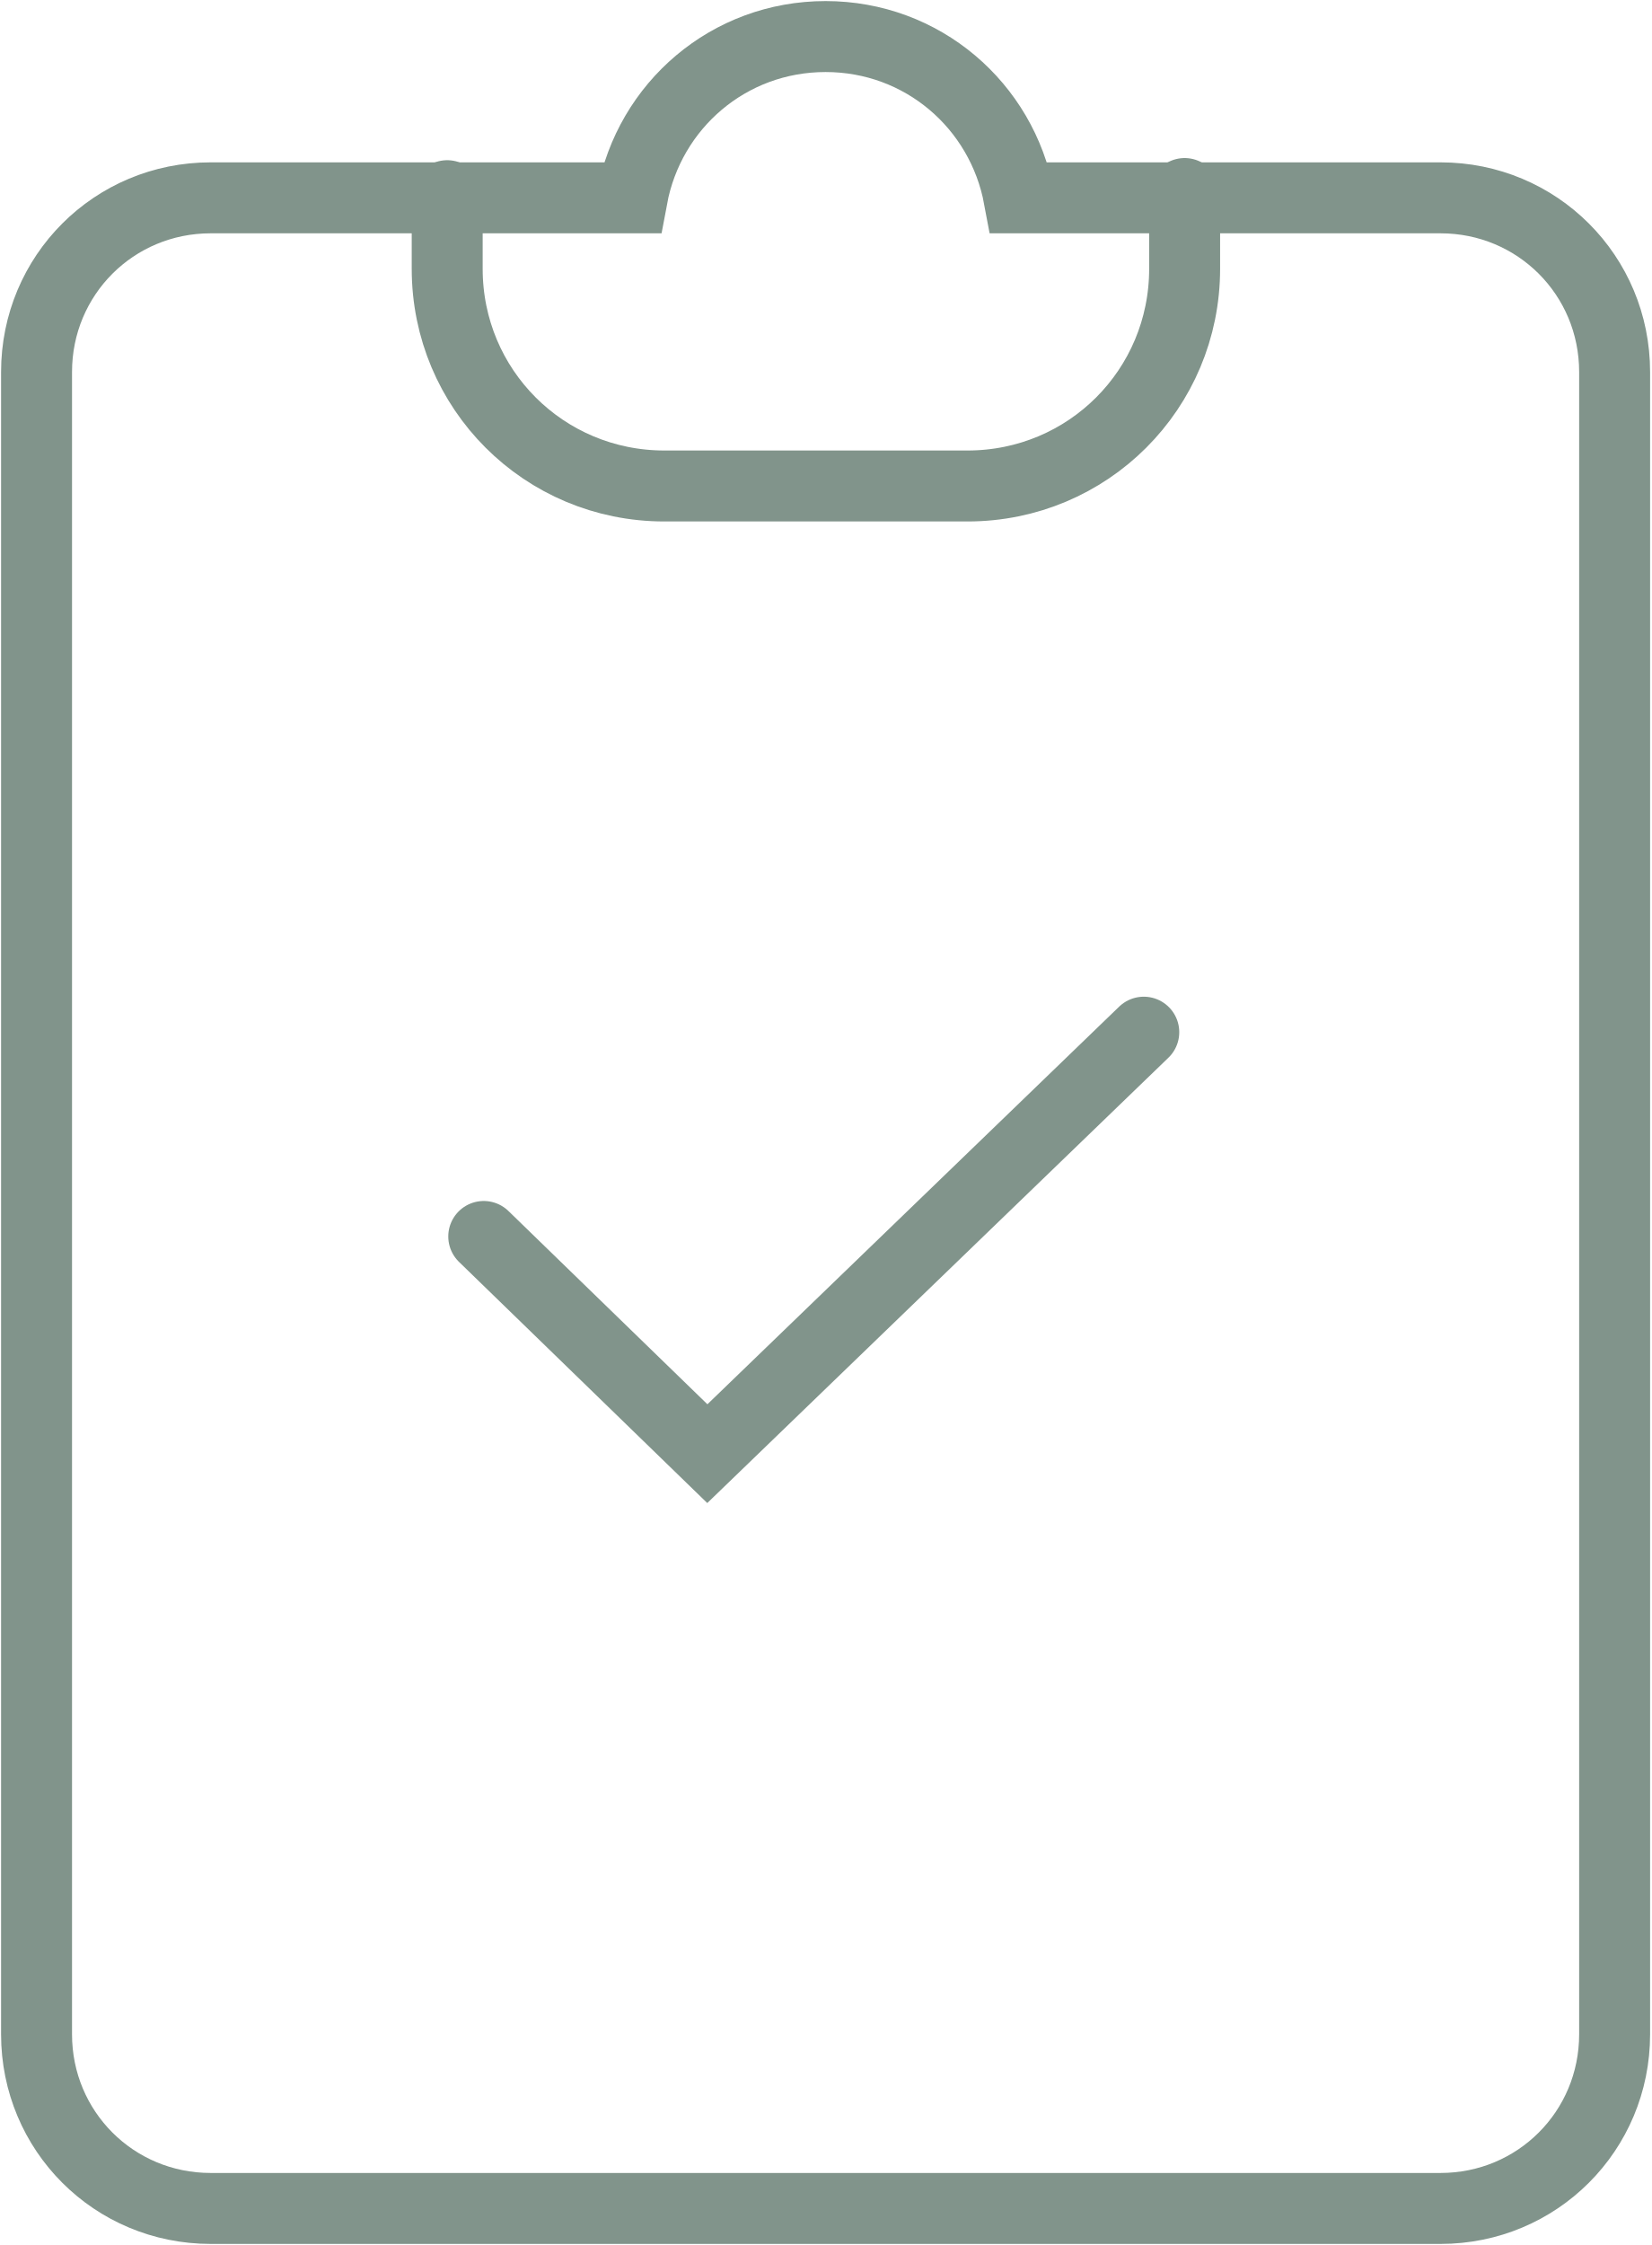
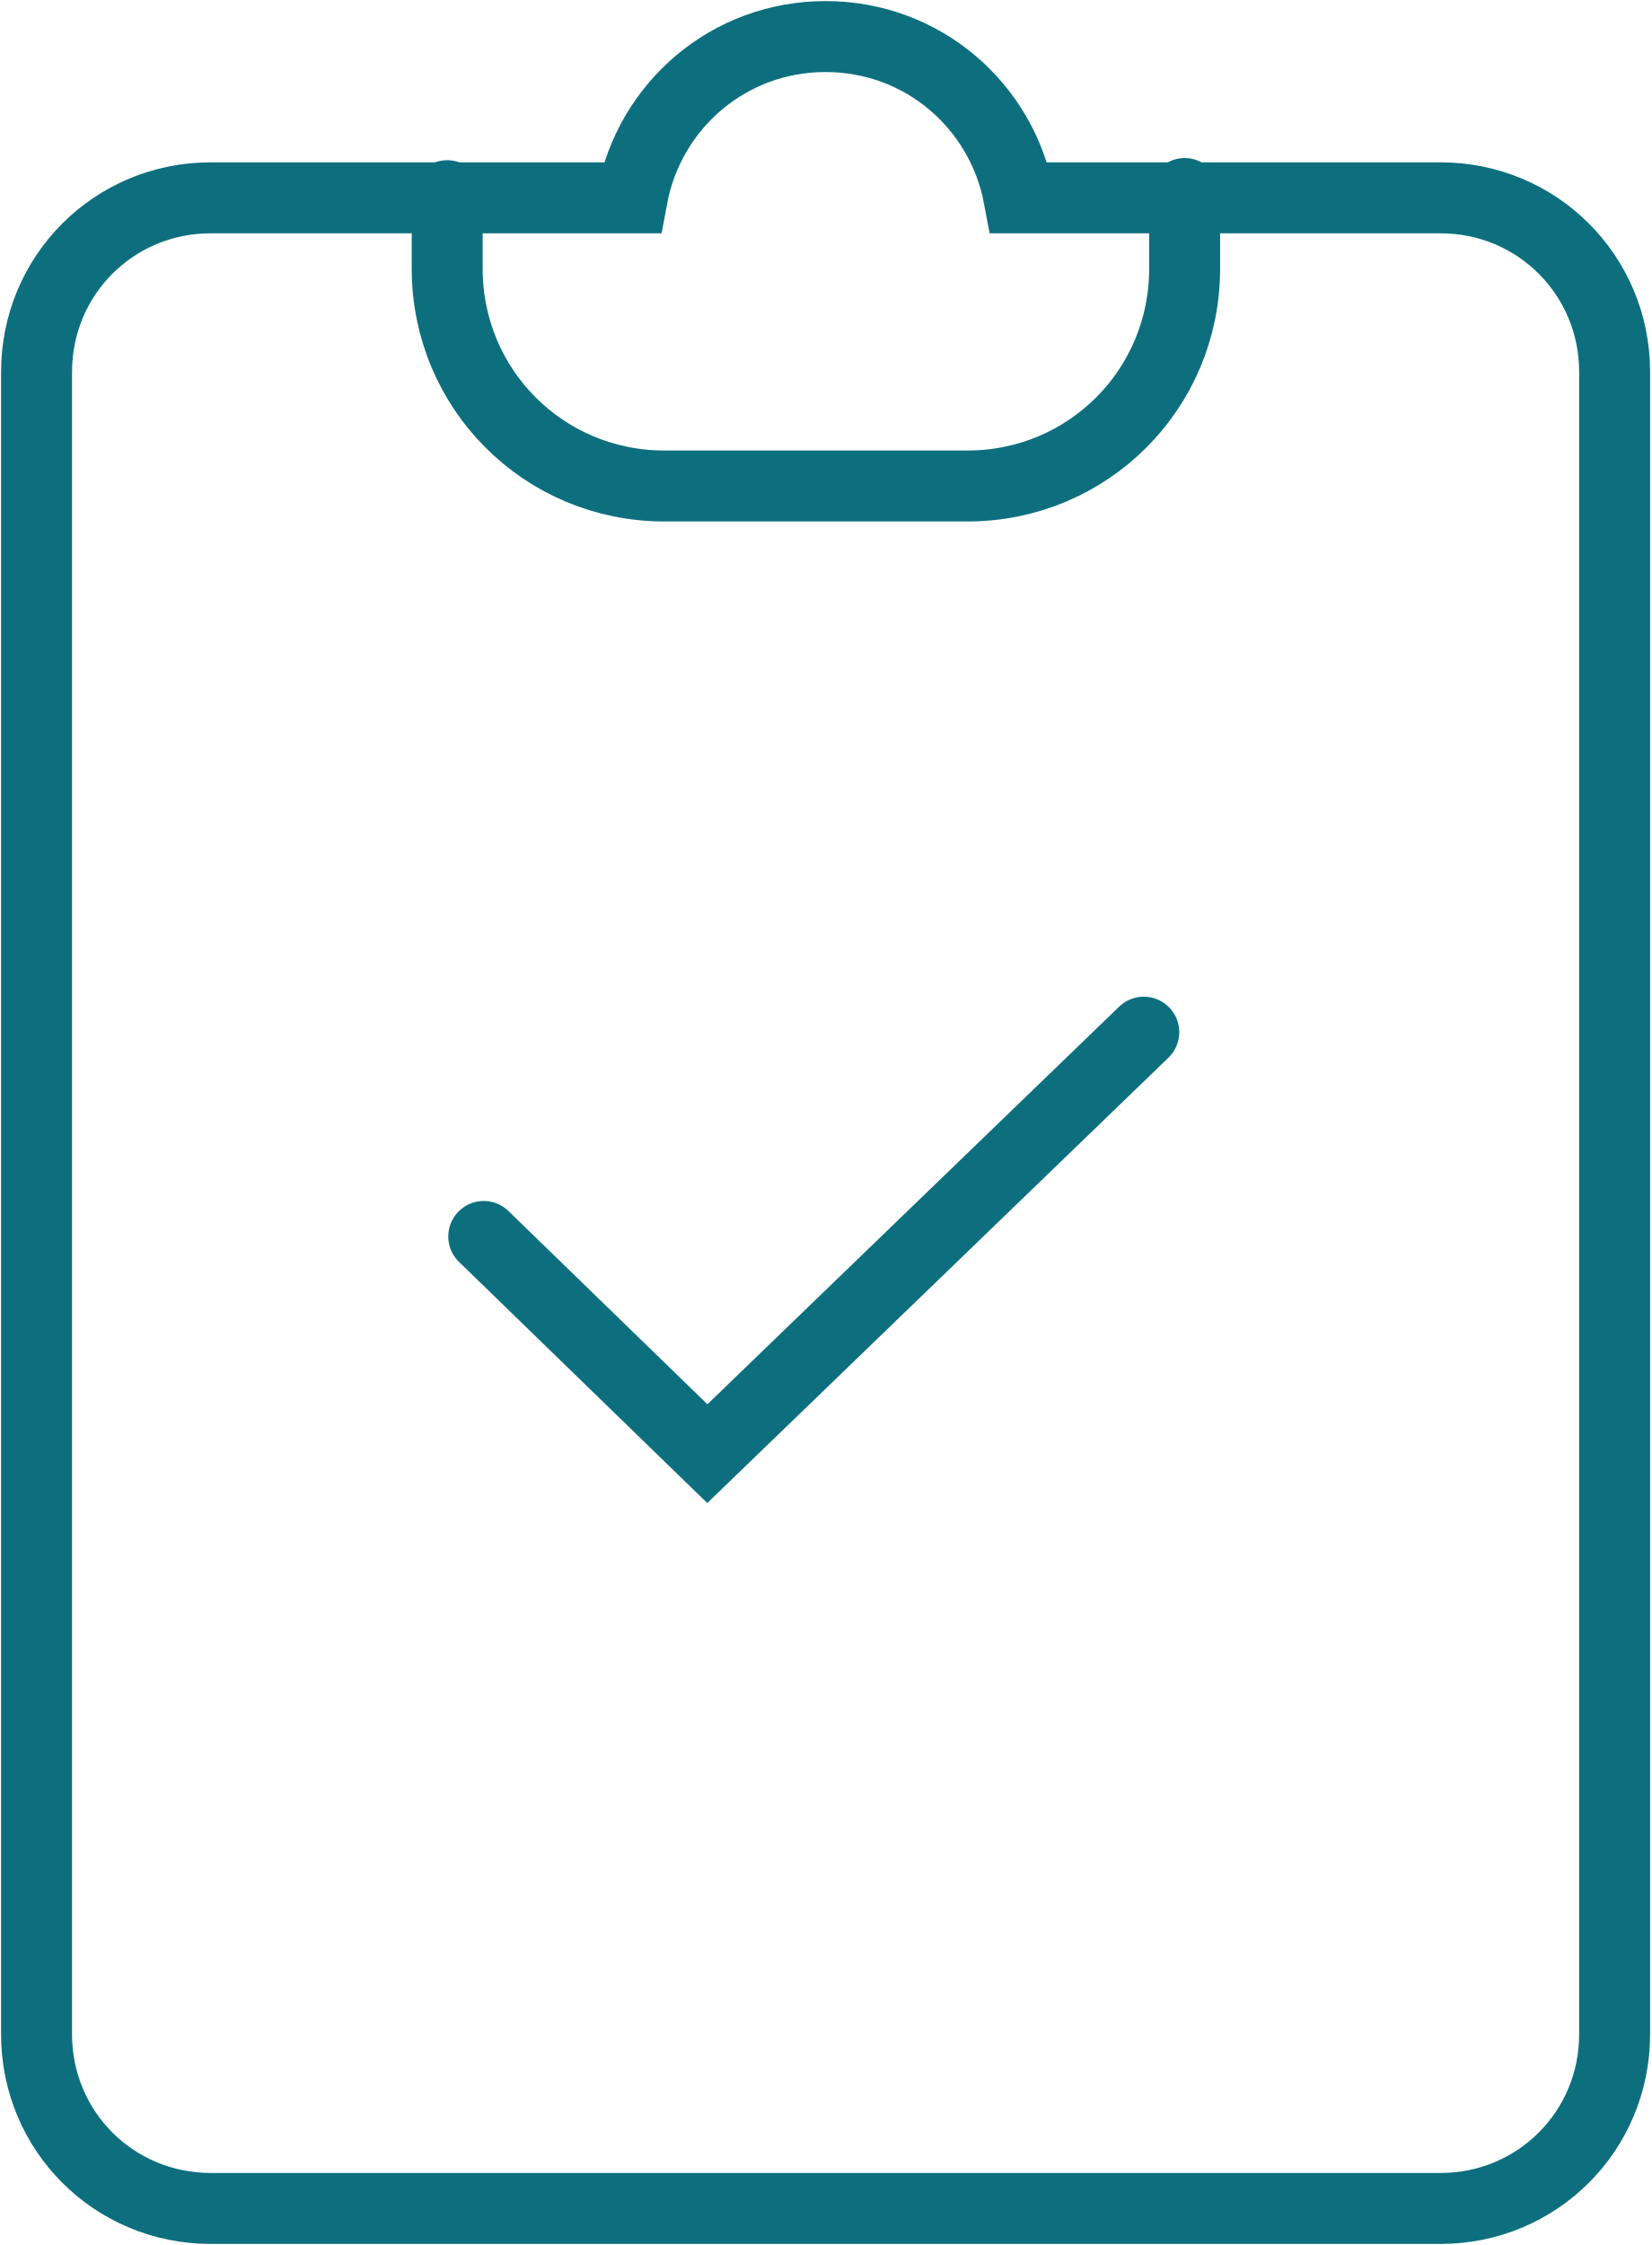
<svg xmlns="http://www.w3.org/2000/svg" version="1.1" id="Capa_1" x="0px" y="0px" viewBox="0 0 76.8 104.4" style="enable-background:new 0 0 76.8 104.4;" xml:space="preserve">
  <style type="text/css">
- 	.st0{fill:none;stroke:#81948B;stroke-width:3.3;stroke-linecap:round;stroke-miterlimit:10;}
+ 	.st0{fill:none;stroke:#0D6F7E;stroke-width:3.3;stroke-linecap:round;stroke-miterlimit:10;}
</style>
  <g>
    <path class="st0" d="M55.1,9v3.5c0,5.6-4.5,10.1-10.1,10.1H30.9c-5.6,0-10.1-4.5-10.1-10.1V9.1" />
    <path class="st0" d="M67,9.2H47.4c-0.8-4.3-4.5-7.5-9-7.5c-4.5,0-8.2,3.2-9,7.5H9.8c-4.5,0-8.1,3.6-8.1,8.1v77.3   c0,4.5,3.6,8.1,8.1,8.1H67c4.5,0,8.1-3.6,8.1-8.1V17.3C75.1,12.8,71.5,9.2,67,9.2z" />
    <polyline class="st0" points="22.5,57.5 32.9,67.6 53.2,48  " />
  </g>
</svg>
